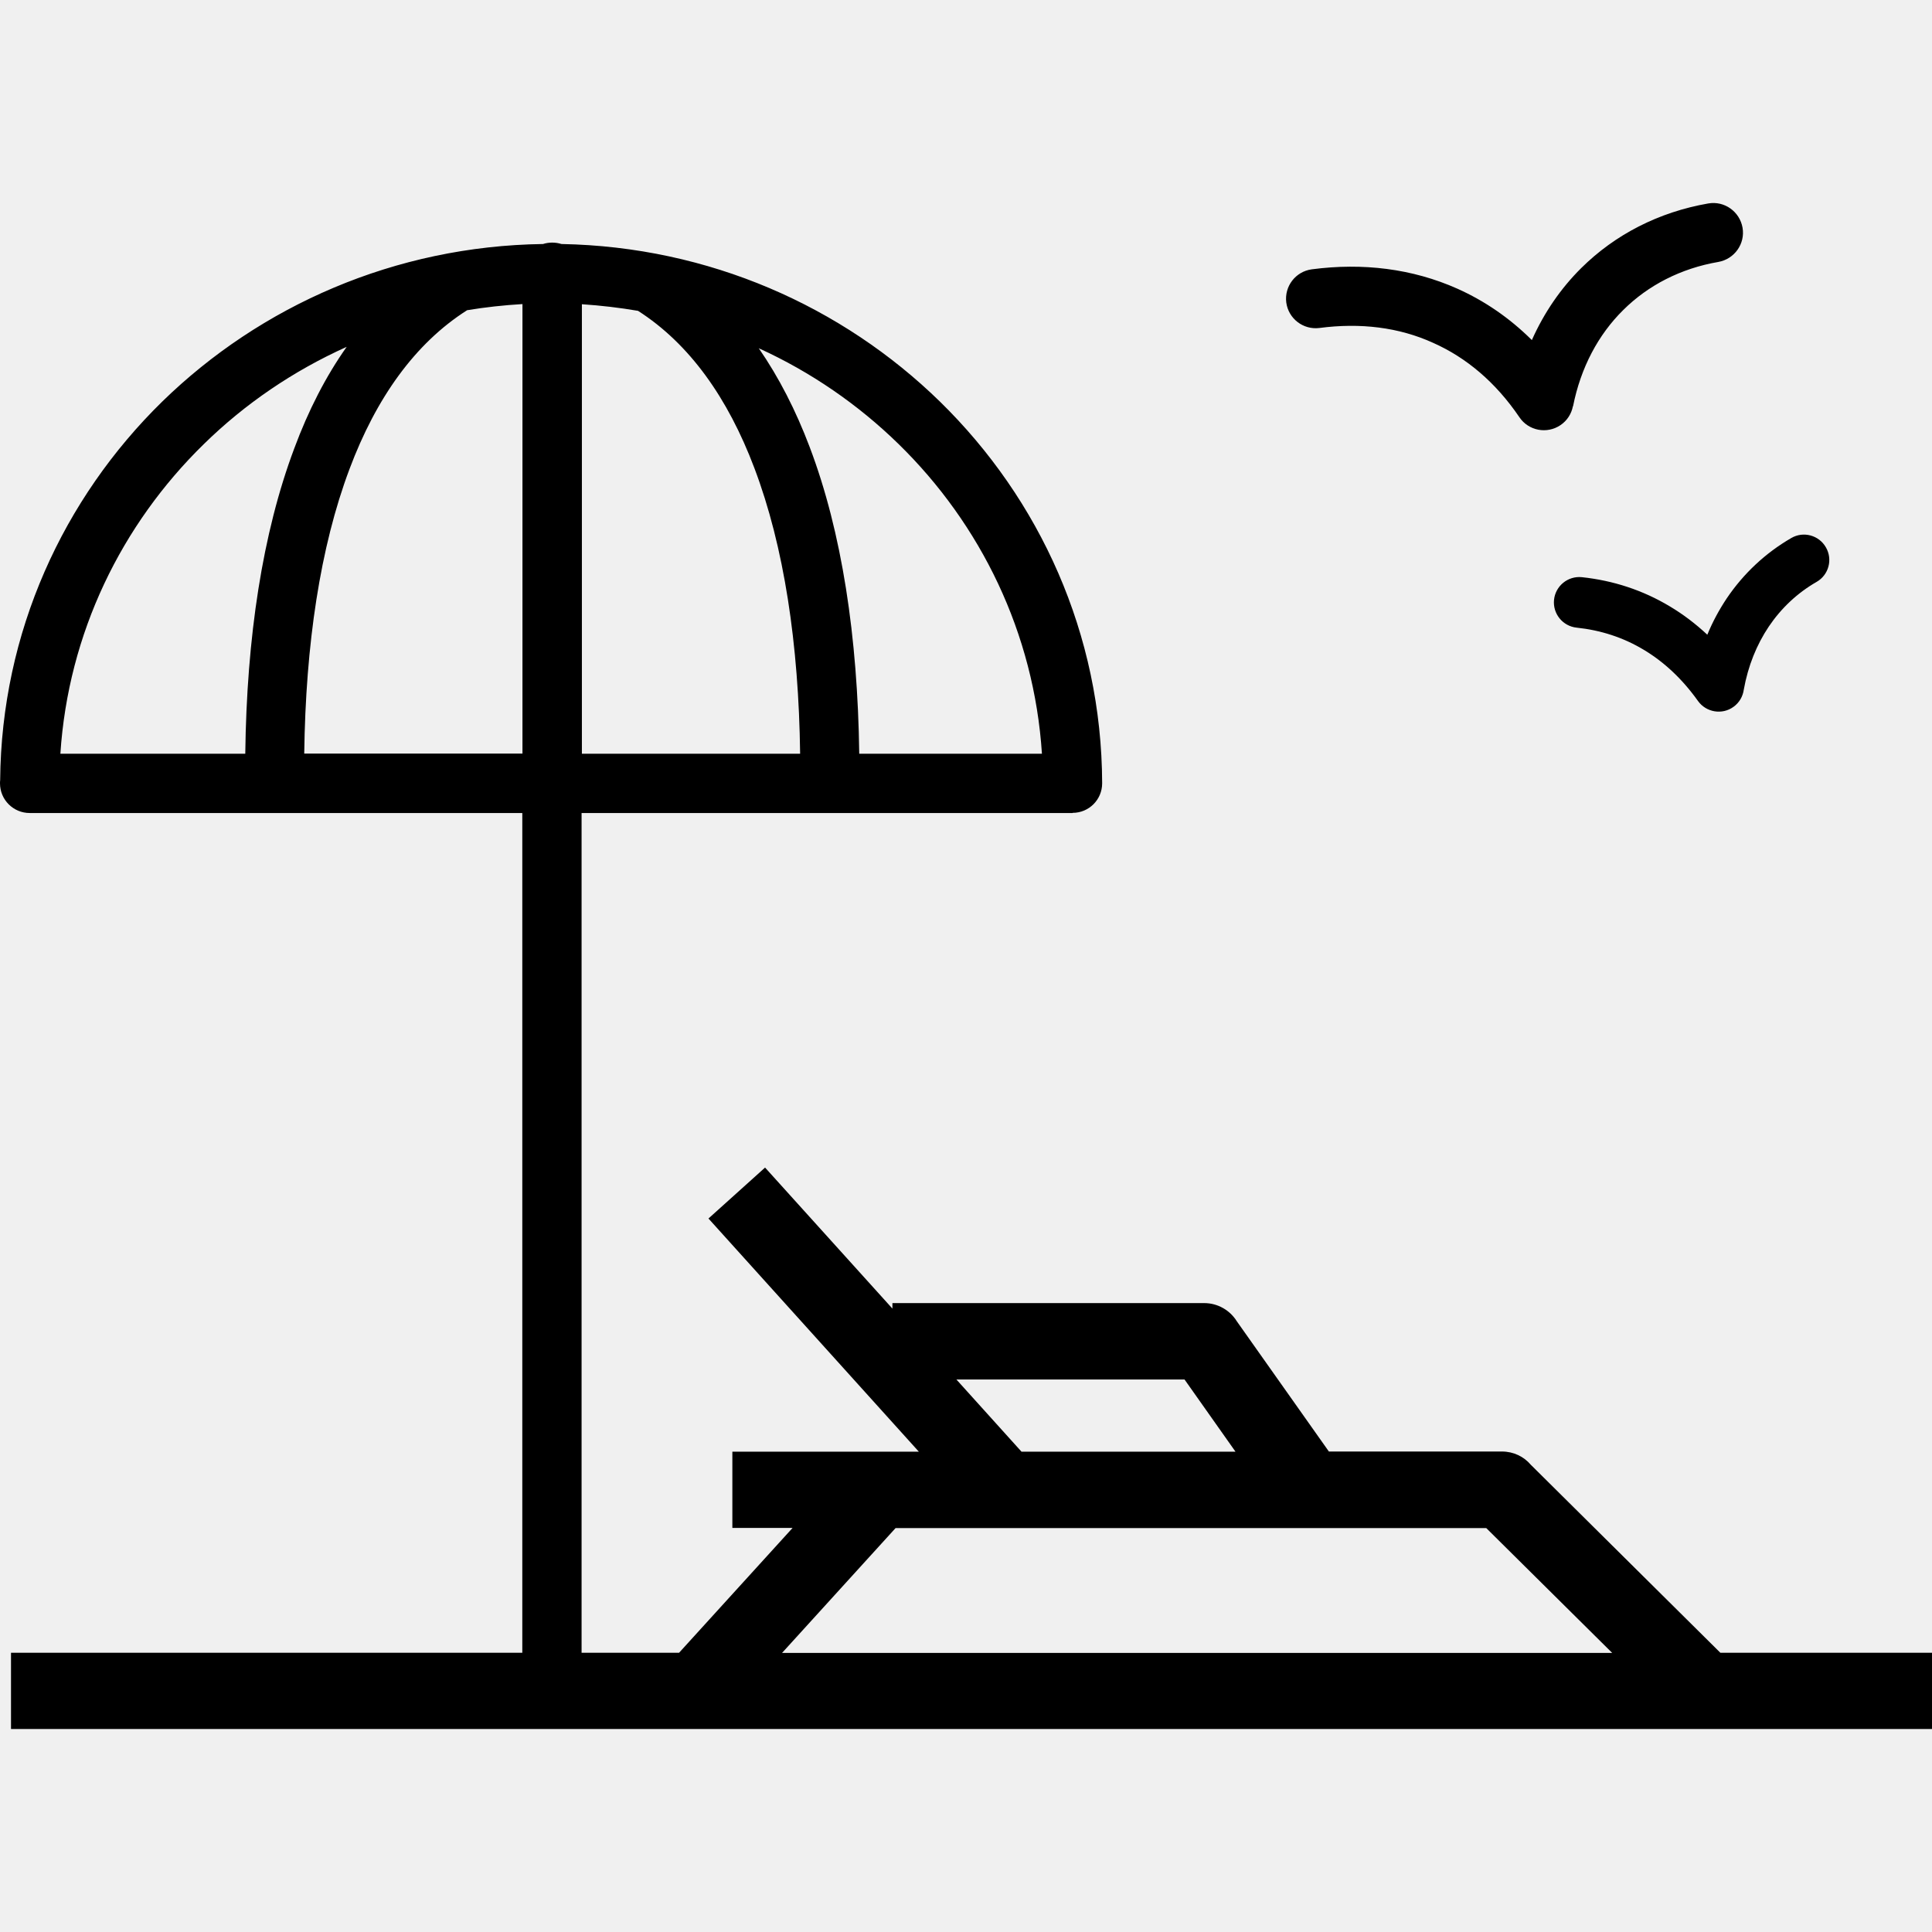
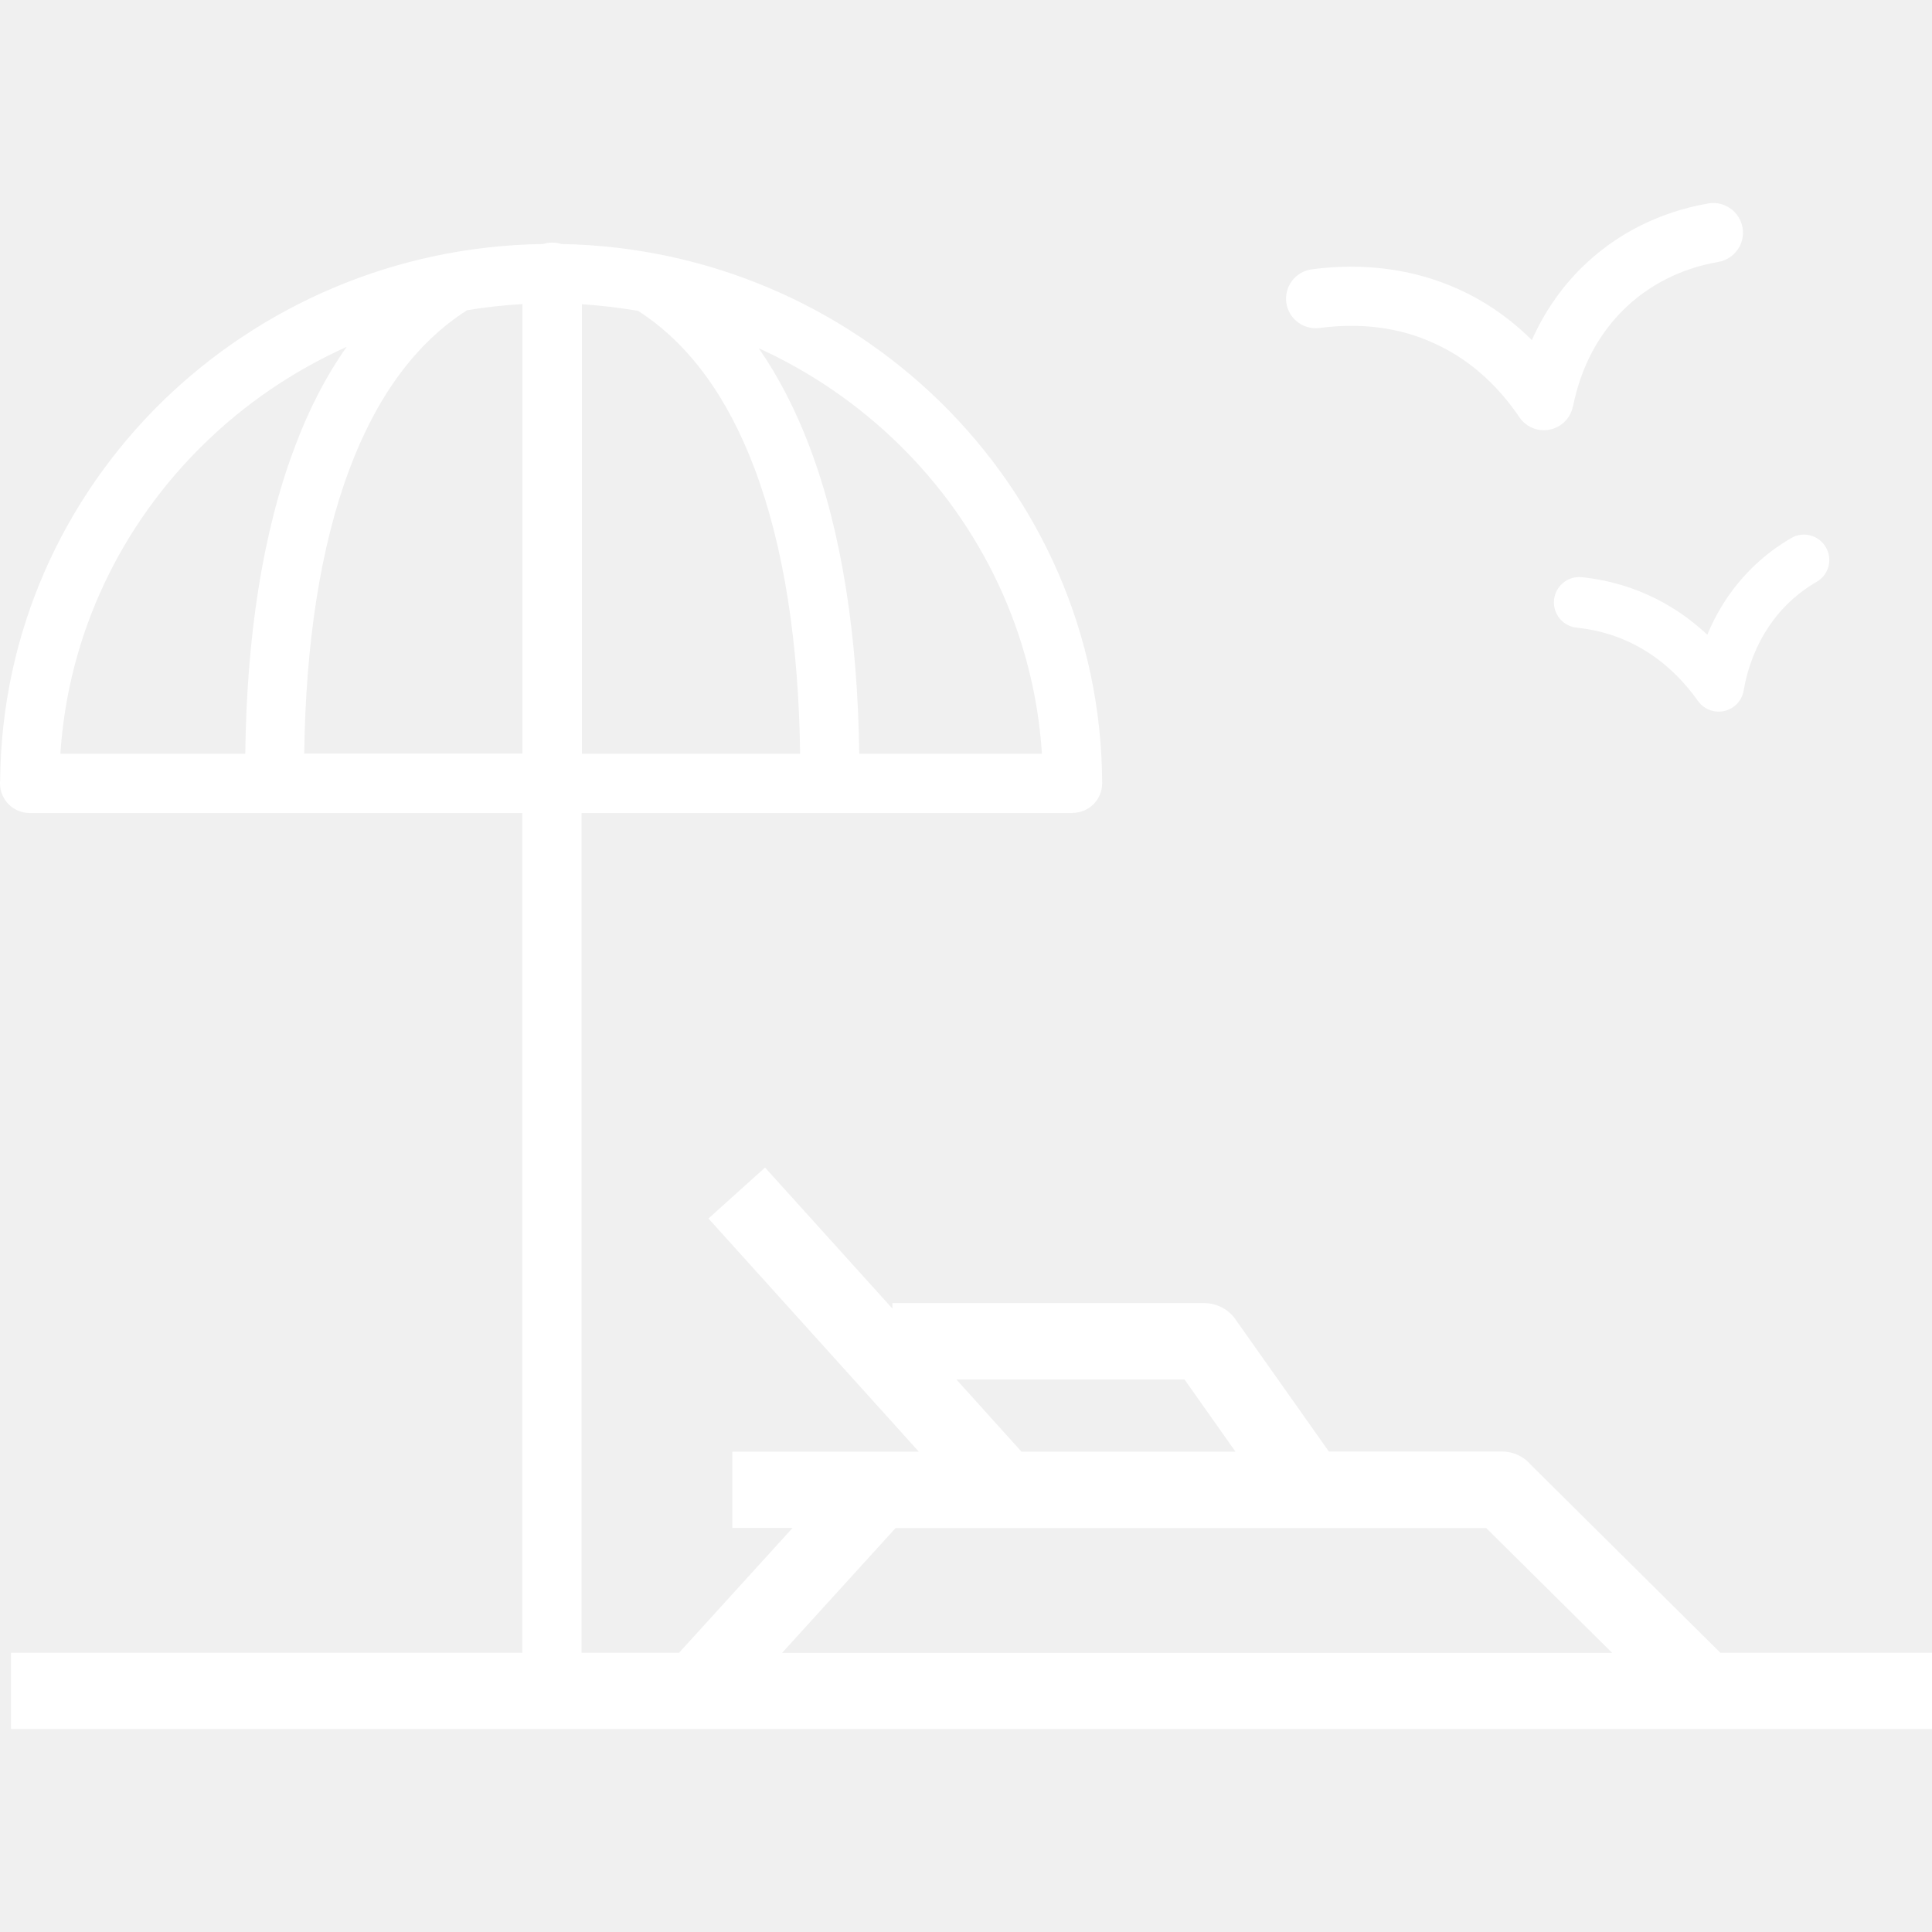
- <svg xmlns="http://www.w3.org/2000/svg" fill="#000000" width="800px" height="800px" viewBox="0 -12.91 122.88 122.88" version="1.1" id="Layer_1" style="enable-background:new 0 0 122.88 97.07" xml:space="preserve">
+ <svg xmlns="http://www.w3.org/2000/svg" fill="#FFFFFF" width="800px" height="800px" viewBox="0 -12.91 122.88 122.88" version="1.1" id="Layer_1" style="enable-background:new 0 0 122.88 97.07" xml:space="preserve">
  <g>
    <path d="M100.28,27.01c-0.88-0.09-1.53-0.88-1.44-1.77c0.09-0.88,0.88-1.53,1.77-1.44c1.98,0.21,3.87,0.82,5.6,1.86 c0.84,0.5,1.63,1.1,2.38,1.8c0.34-0.83,0.76-1.6,1.24-2.32c1.07-1.58,2.46-2.88,4.1-3.83c0.77-0.45,1.76-0.18,2.2,0.59 c0.45,0.77,0.18,1.76-0.59,2.2c-1.22,0.7-2.25,1.67-3.04,2.84c-0.77,1.15-1.32,2.5-1.59,4.01c-0.06,0.43-0.28,0.83-0.66,1.1 c-0.72,0.52-1.73,0.35-2.25-0.37c-1.01-1.42-2.18-2.5-3.45-3.26C103.24,27.63,101.8,27.17,100.28,27.01L100.28,27.01z M36.99,38.8 v53.41h6.2l7.22-7.94h-3.83v-4.85h11.86L45.06,64.59l3.6-3.24l8.1,8.97v-0.35h19.83c0.87,0,1.64,0.46,2.07,1.15l5.86,8.29h11.01 c0.73,0,1.39,0.32,1.83,0.84l12.06,11.96h13.46v4.85H0.7v-4.85h32.52V38.8H1.89C0.85,38.8,0,37.96,0,36.91c0-0.06,0-0.12,0.01-0.19 c0.08-9.42,4.01-17.93,10.32-24.1C16.56,6.55,25.1,2.74,34.54,2.61c0.18-0.06,0.38-0.09,0.58-0.09c0.2,0,0.4,0.03,0.59,0.09 c9.39,0.17,17.87,3.97,24.07,10.02c6.35,6.21,10.29,14.79,10.32,24.28c0,1.04-0.84,1.88-1.88,1.88v0.01H36.99L36.99,38.8z M49.74,92.22h52.8l-8.01-7.94H56.96L49.74,92.22L49.74,92.22z M64.97,79.42h13.61l-3.24-4.59H60.83L64.97,79.42L64.97,79.42z M83.92,7.95c-1.03,0.13-1.97-0.59-2.11-1.62c-0.13-1.03,0.59-1.97,1.62-2.11c3.26-0.43,6.41-0.04,9.26,1.23 c1.72,0.77,3.31,1.85,4.74,3.27c0.78-1.75,1.84-3.29,3.14-4.58c2.15-2.13,4.92-3.56,8.08-4.11c1.03-0.18,2,0.52,2.18,1.54 c0.18,1.03-0.52,2-1.54,2.18c-2.38,0.41-4.46,1.48-6.05,3.06c-1.58,1.56-2.7,3.65-3.19,6.12l-0.01,0c-0.09,0.47-0.36,0.91-0.79,1.2 c-0.86,0.58-2.03,0.36-2.61-0.5c-1.52-2.24-3.39-3.8-5.48-4.73C88.97,7.9,86.51,7.61,83.92,7.95L83.92,7.95z M57.15,15.33 c-2.56-2.5-5.57-4.58-8.89-6.09c1.28,1.85,2.36,3.96,3.24,6.29c2.05,5.41,3.05,12.06,3.15,19.5h11.62 C65.77,27.35,62.38,20.44,57.15,15.33L57.15,15.33z M40.58,6.86c-1.17-0.2-2.36-0.34-3.57-0.42v28.59h13.88 c-0.09-6.98-1.02-13.18-2.91-18.17C46.3,12.41,43.86,8.96,40.58,6.86L40.58,6.86z M33.23,6.43c-1.19,0.07-2.37,0.2-3.52,0.39 c-3.32,2.11-5.79,5.59-7.48,10.1c-1.87,4.97-2.79,11.16-2.88,18.1h13.88V6.43L33.23,6.43z M22.05,9.15 c-3.4,1.53-6.48,3.63-9.09,6.19c-5.23,5.11-8.62,12.02-9.12,19.69h11.76c0.09-7.4,1.09-14.03,3.12-19.43 C19.61,13.2,20.72,11.03,22.05,9.15L22.05,9.15z" />
  </g>
</svg>
